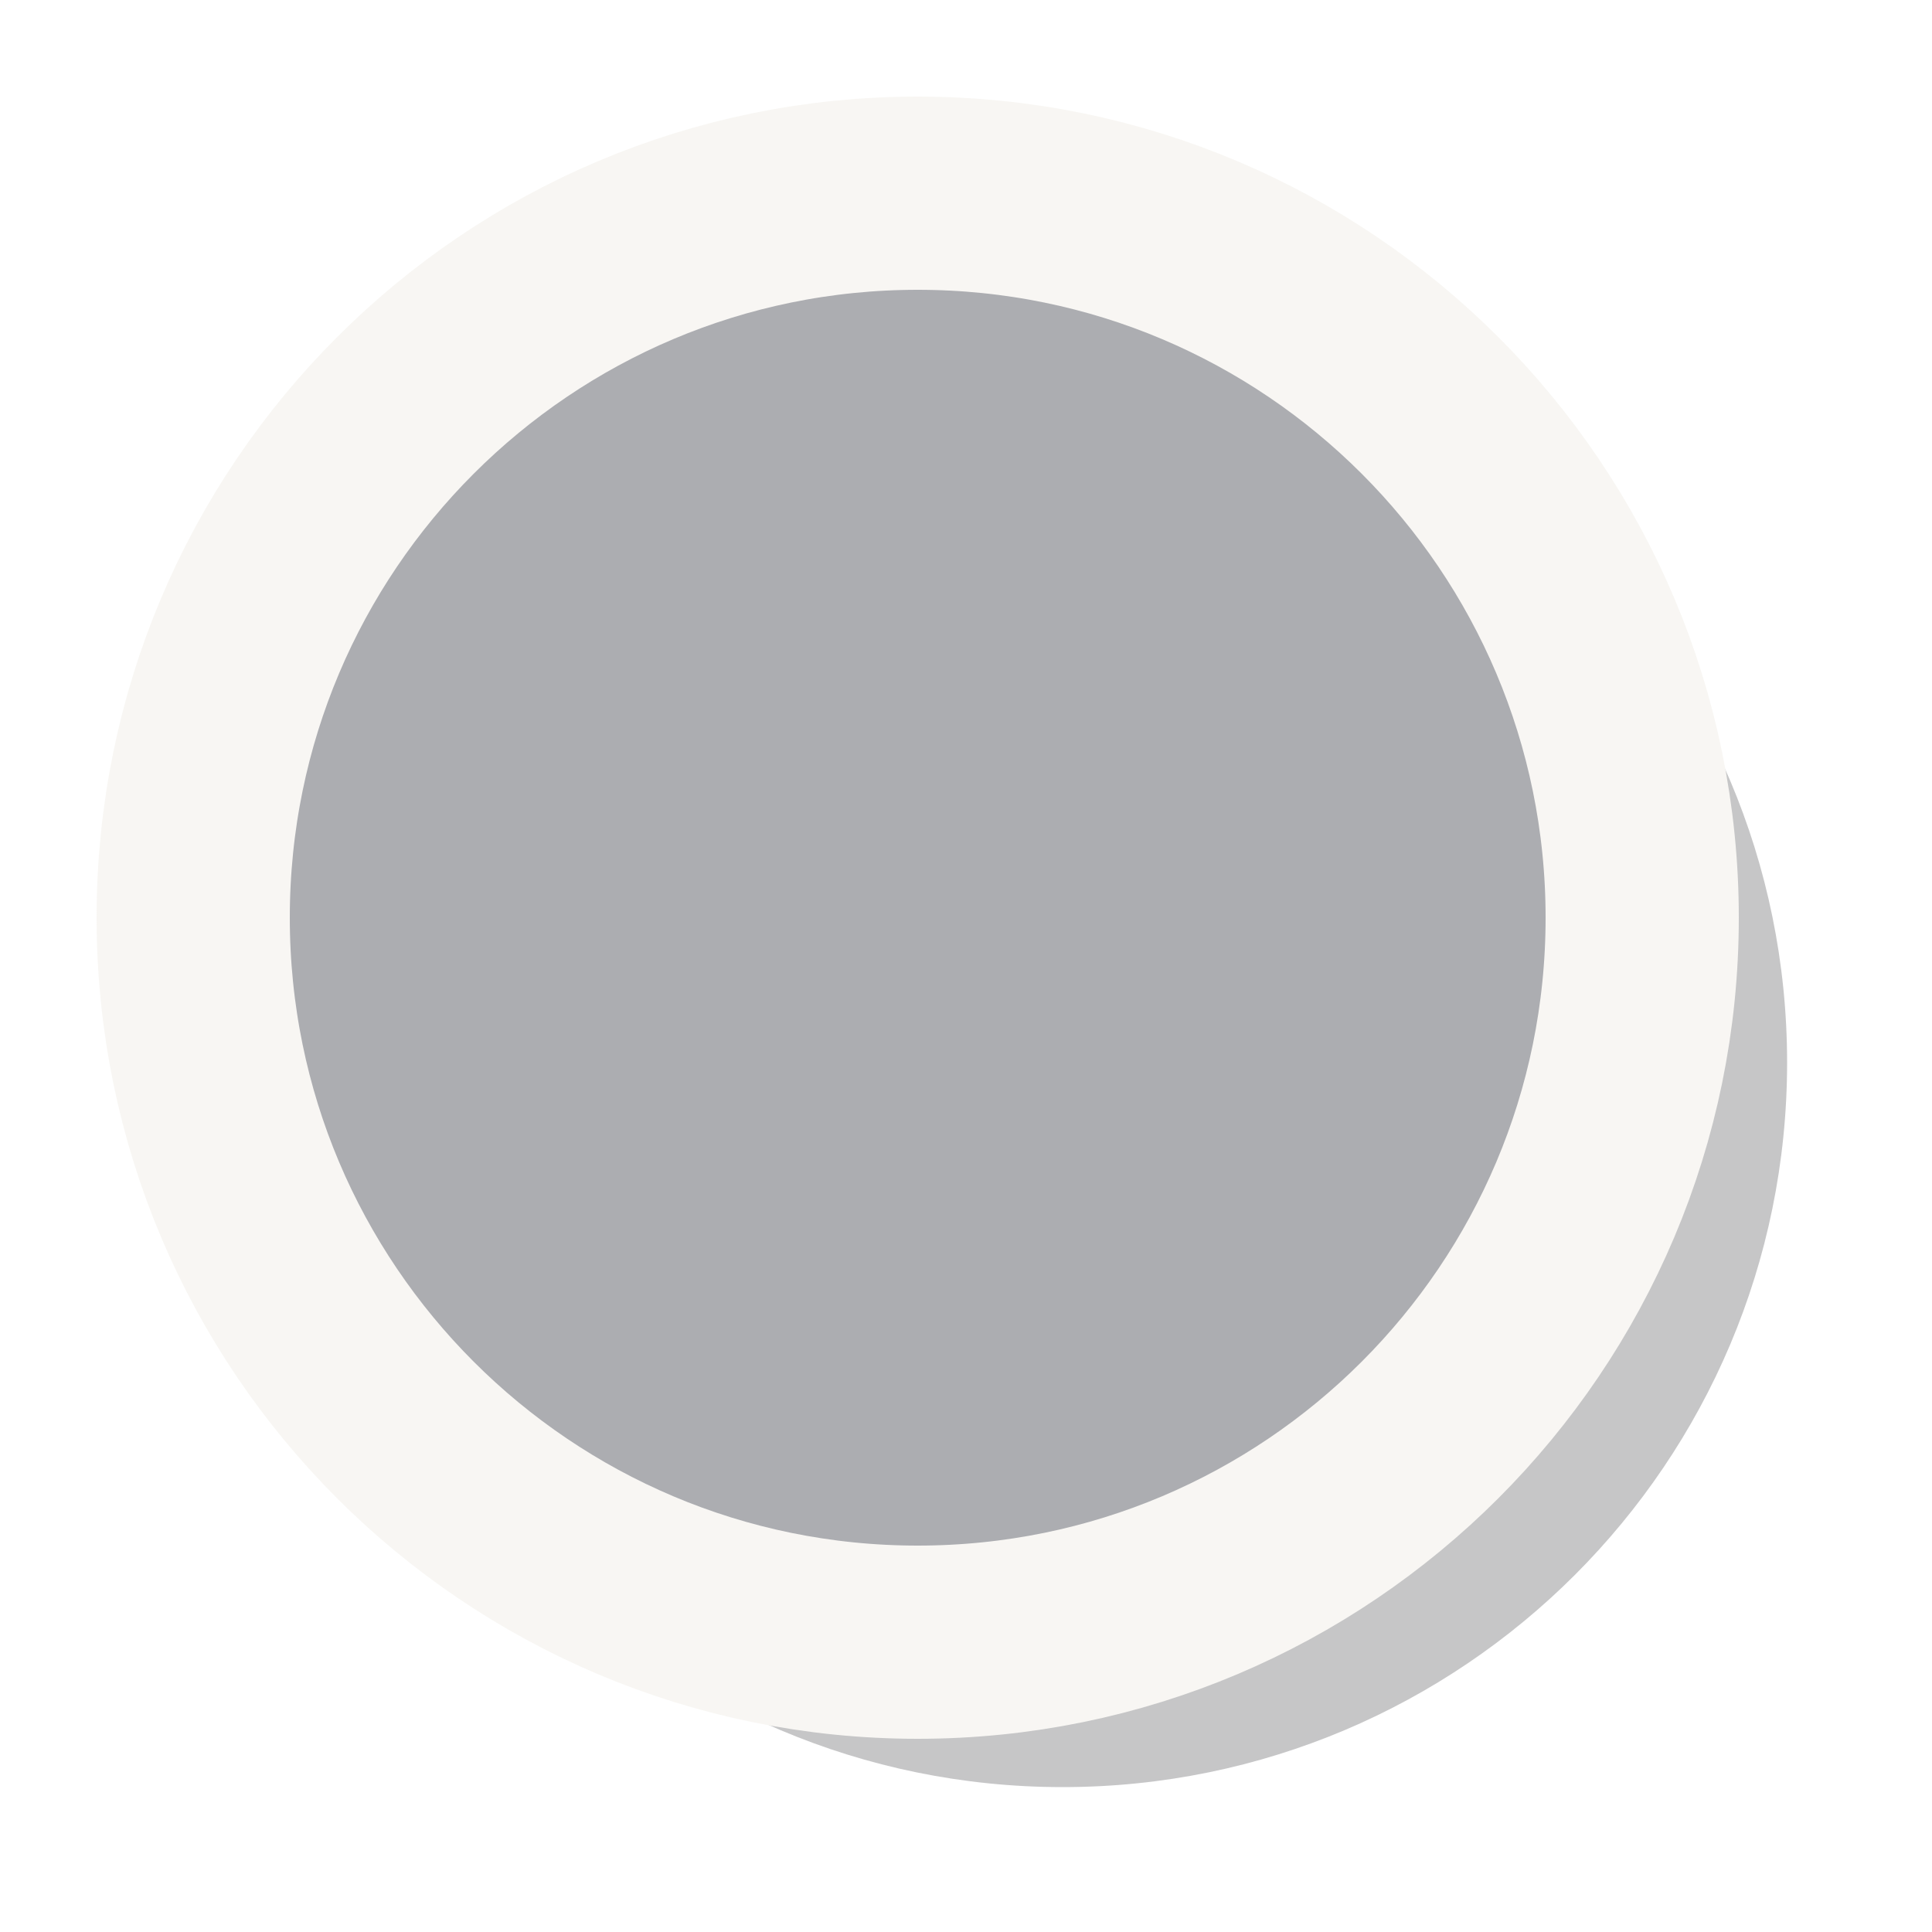
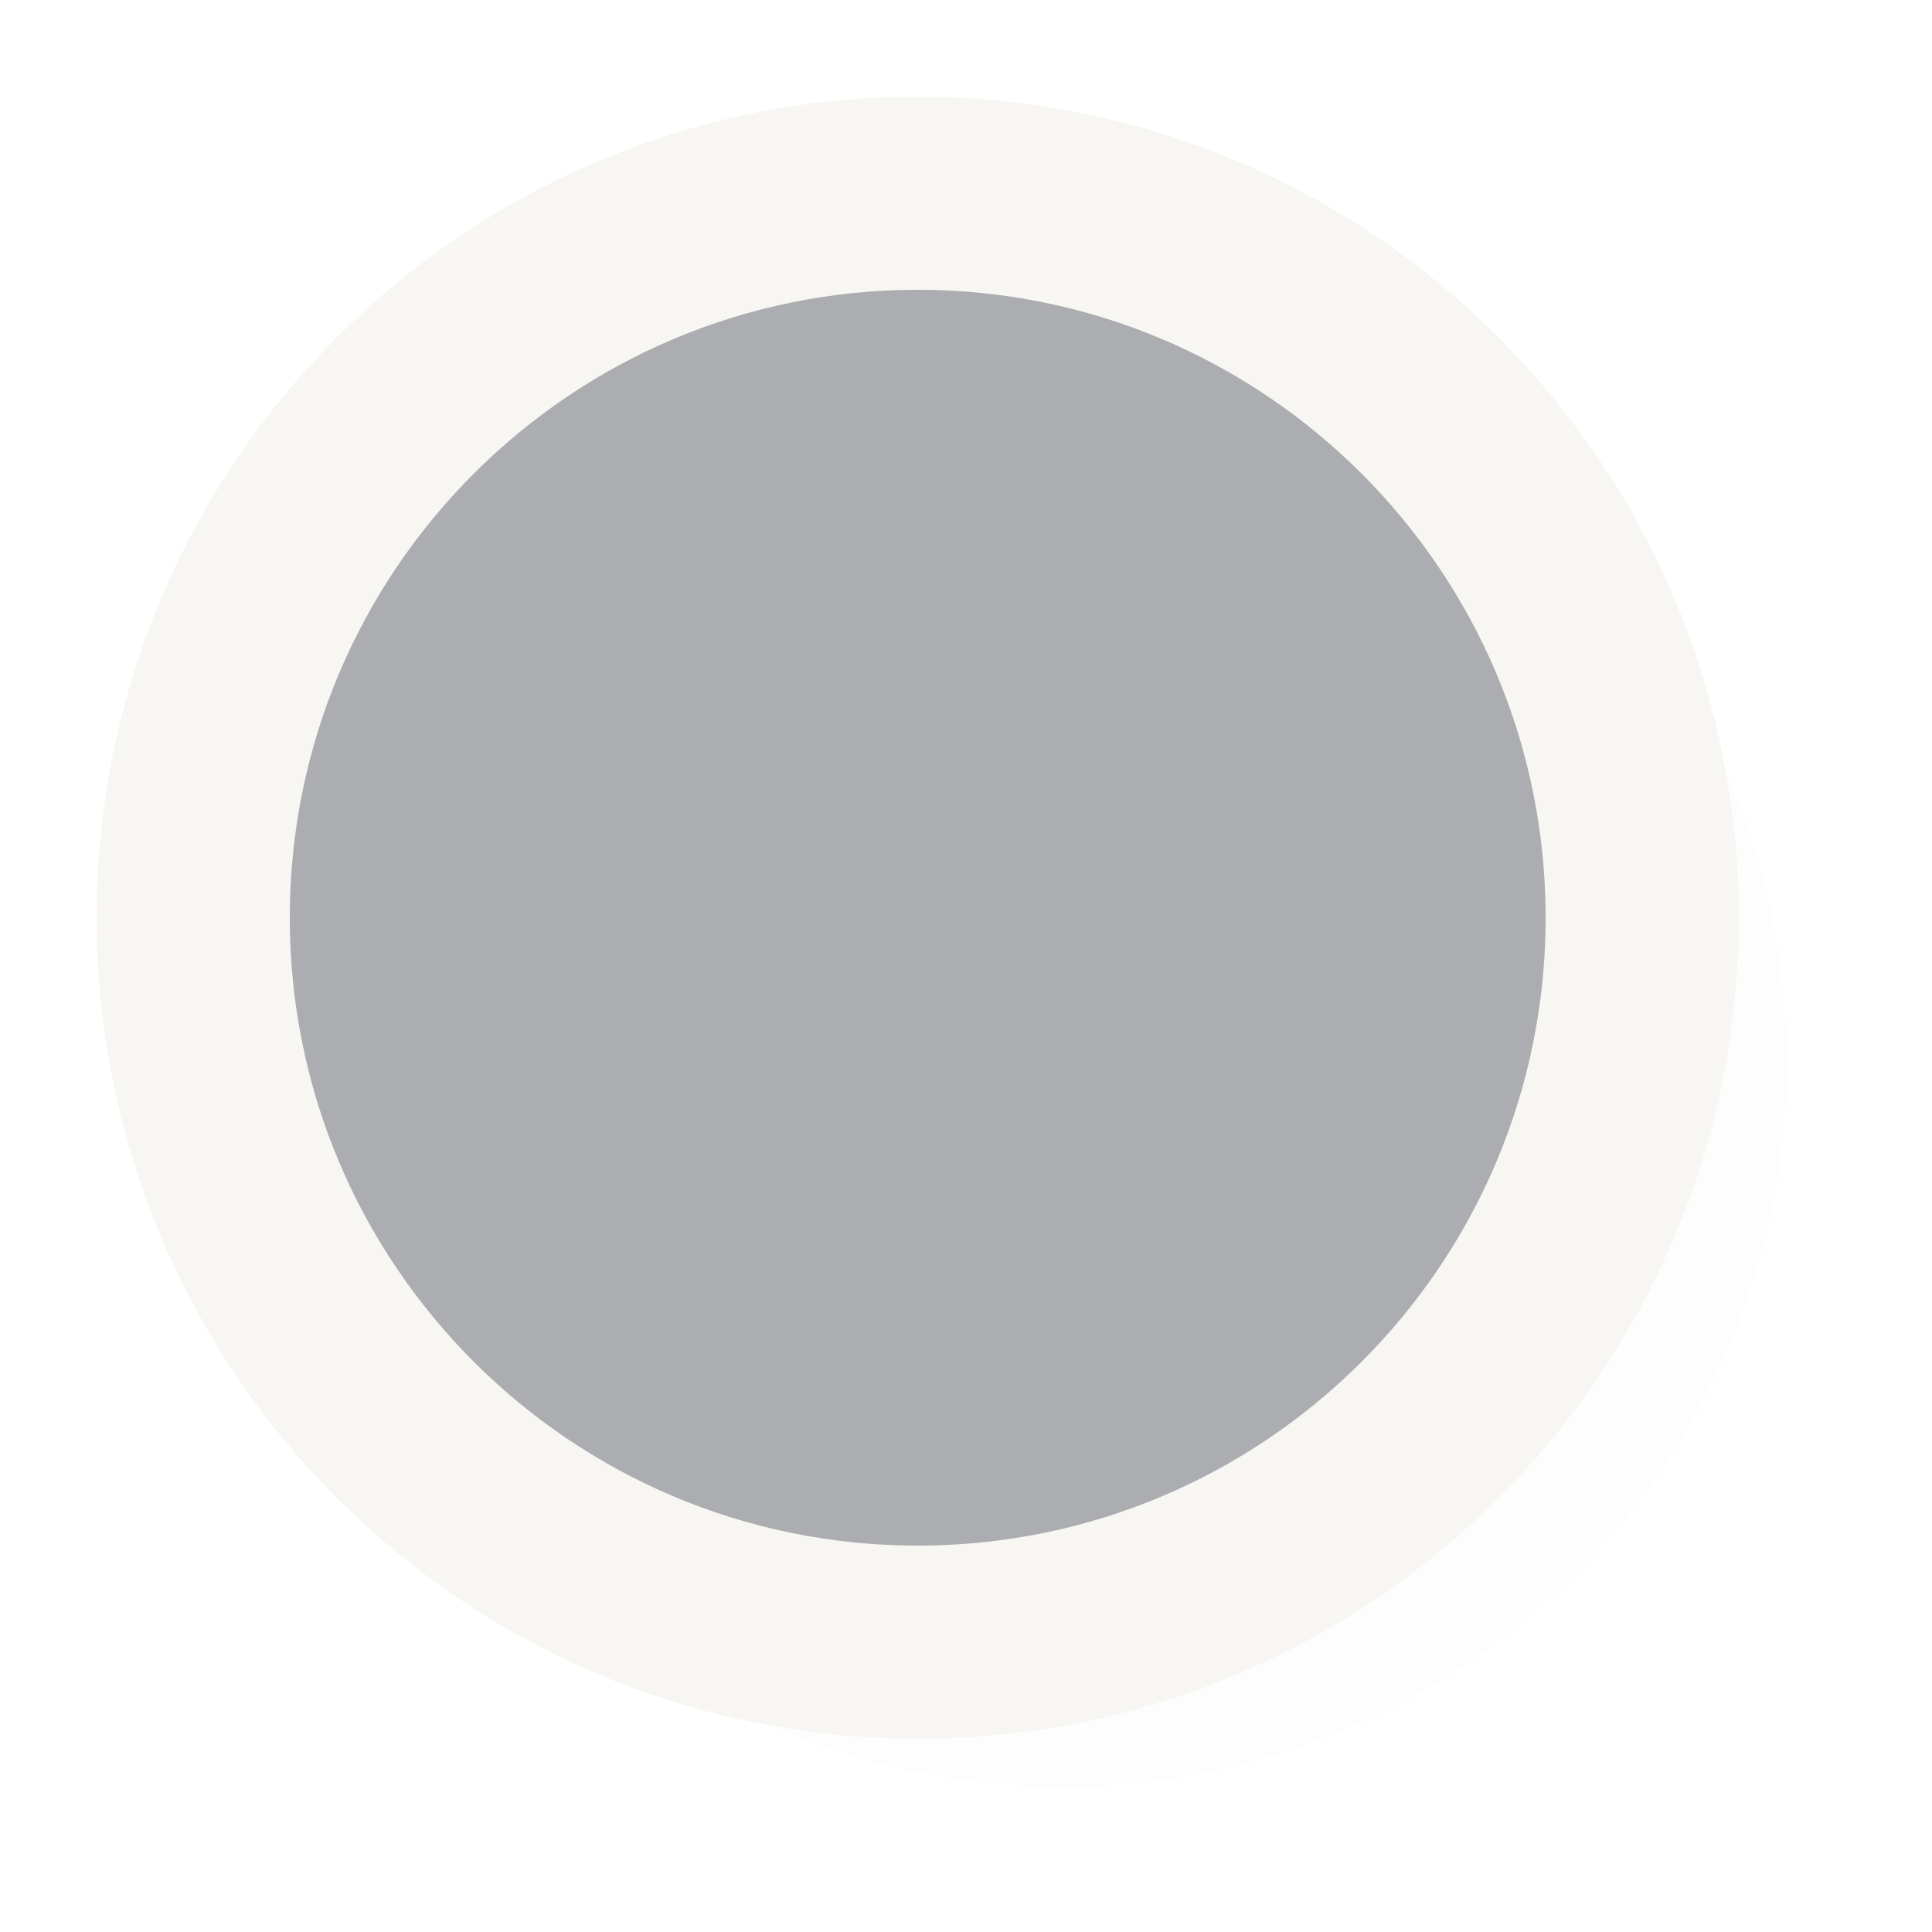
<svg xmlns="http://www.w3.org/2000/svg" width="20" height="20" viewBox="0 0 20 20">
  <g opacity=".38">
-     <circle cx="9.5" cy="9.5" r="7.5" fill="#05060A" fill-opacity="0.60" transform="translate(1.5 1.5)" />
+     <circle cx="9.5" cy="9.5" r="7.5" fill="#ECE8DF" fill-opacity="0.13" transform="translate(1.5 1.5)" />
    <circle cx="9.5" cy="9.5" r="7.5" fill="#252733" stroke="#ECE8DF" stroke-width="2" />
  </g>
</svg>
